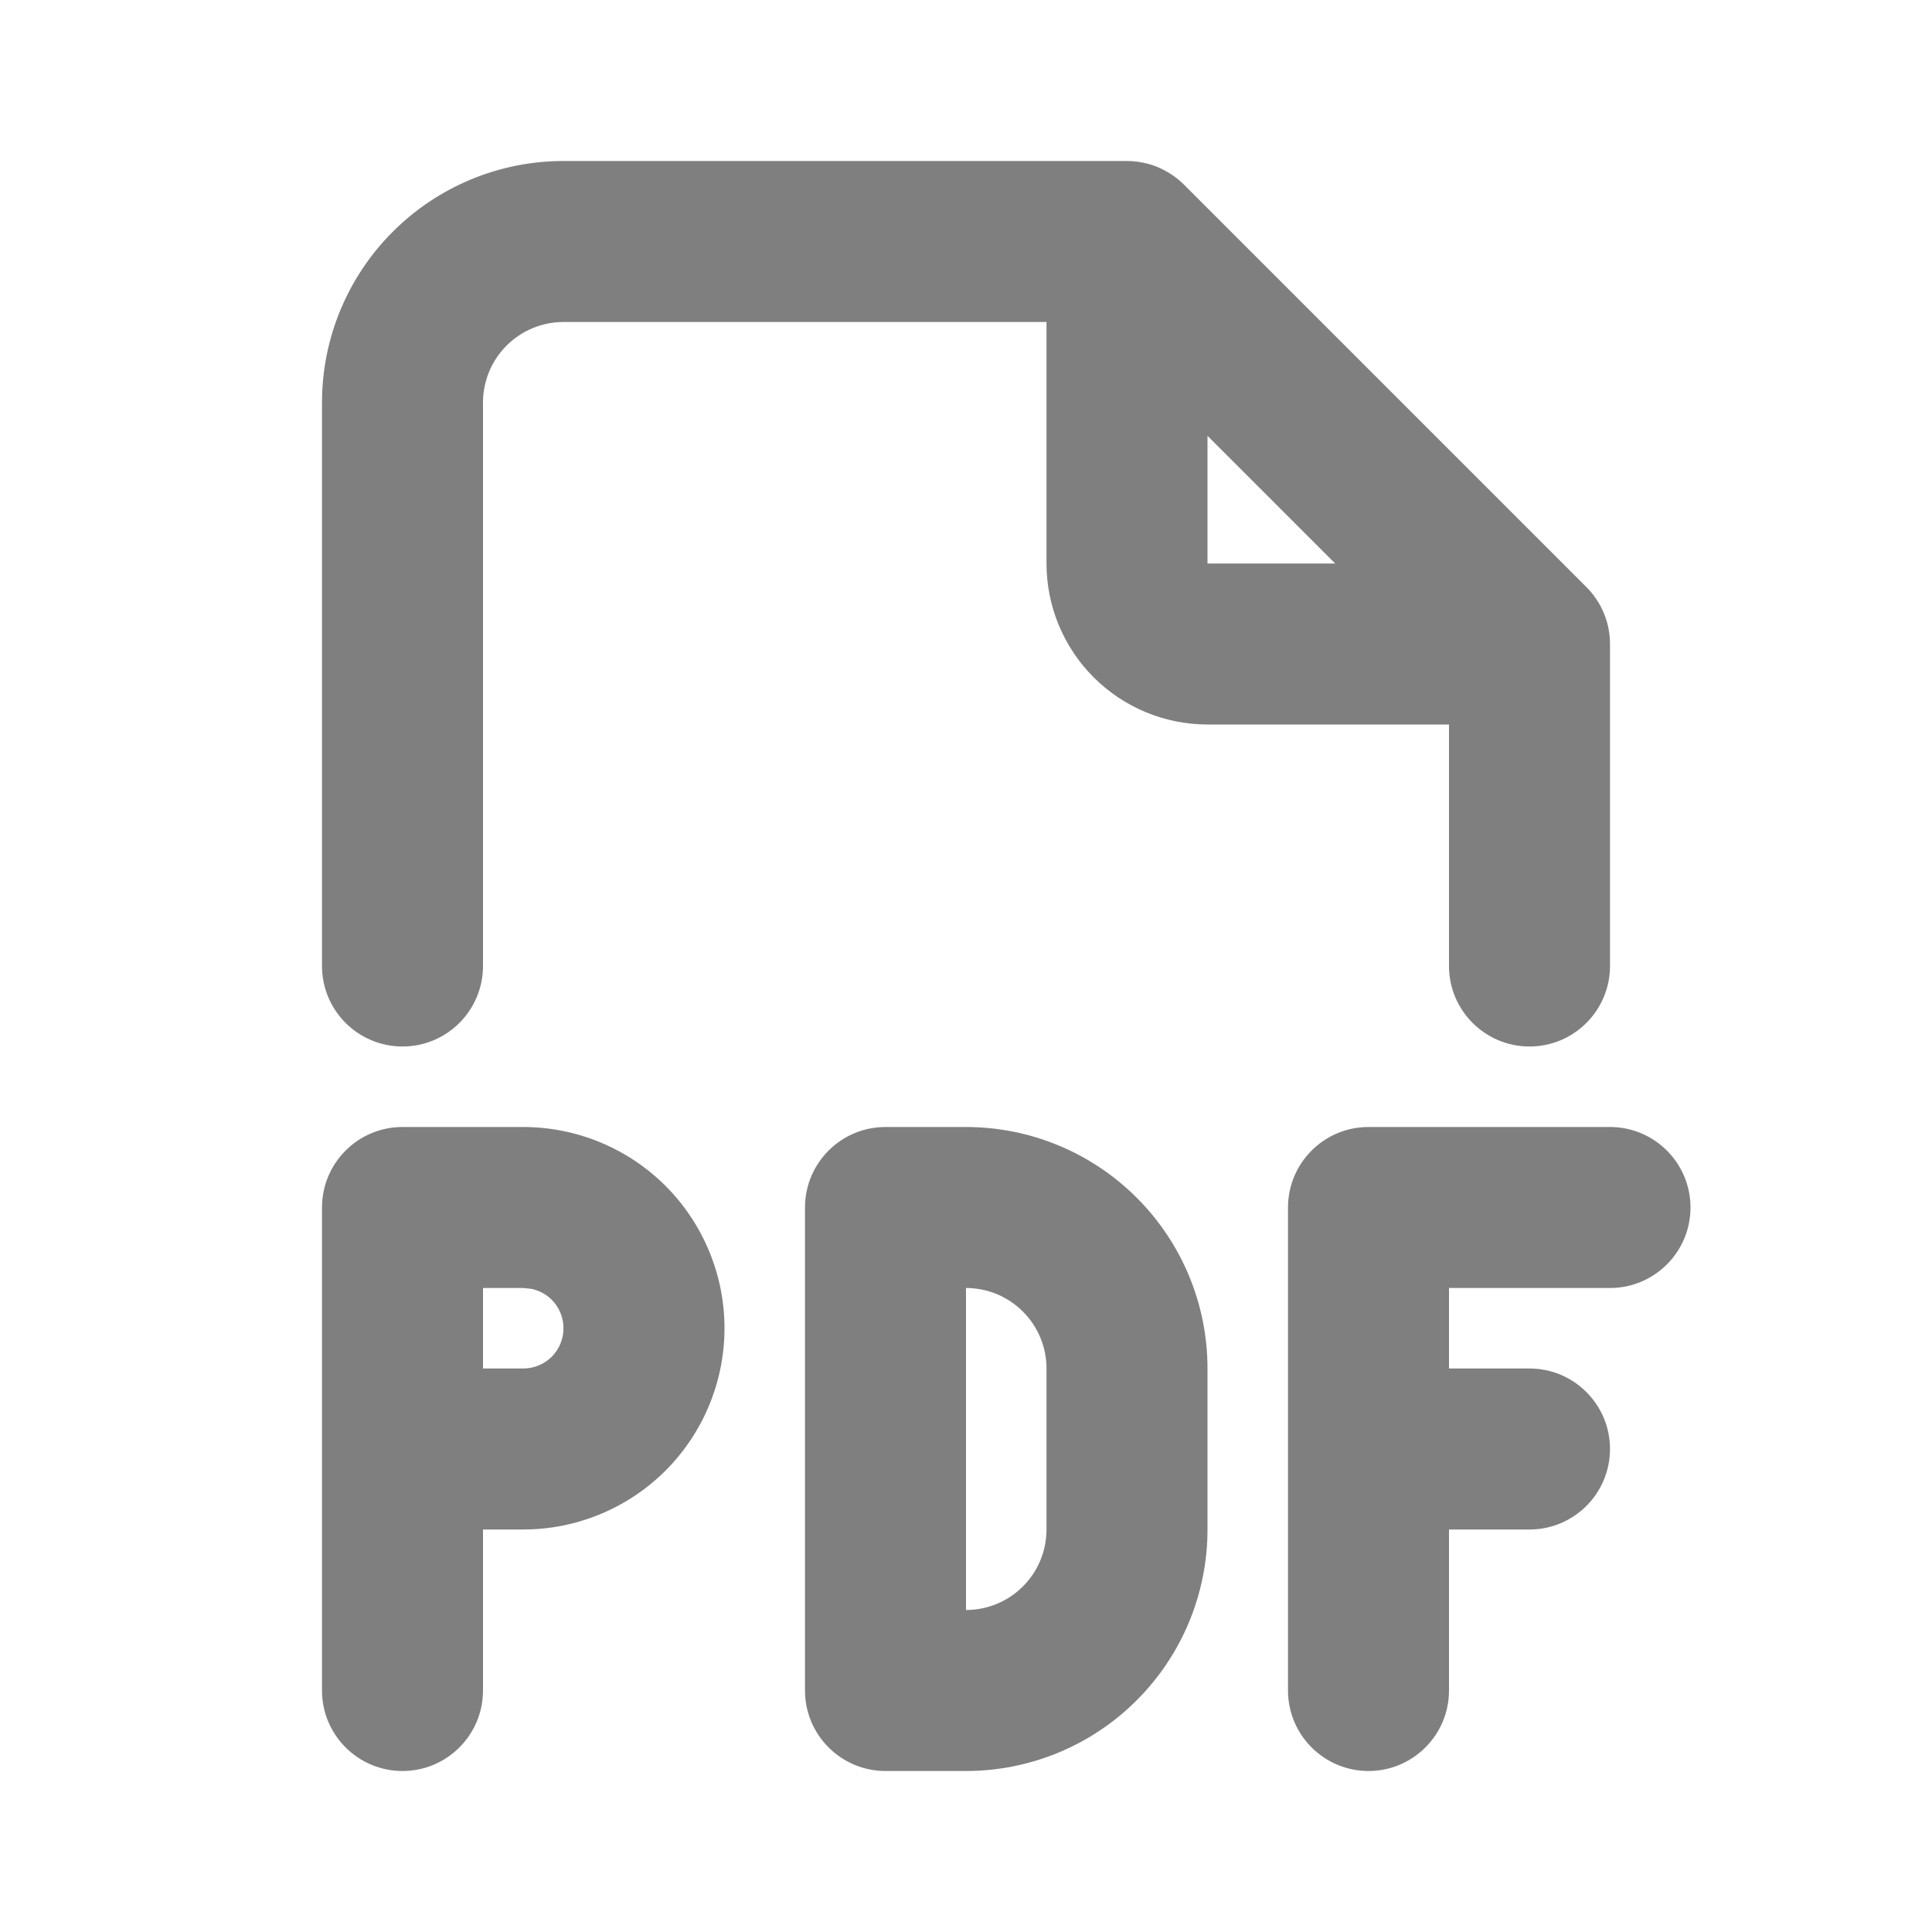
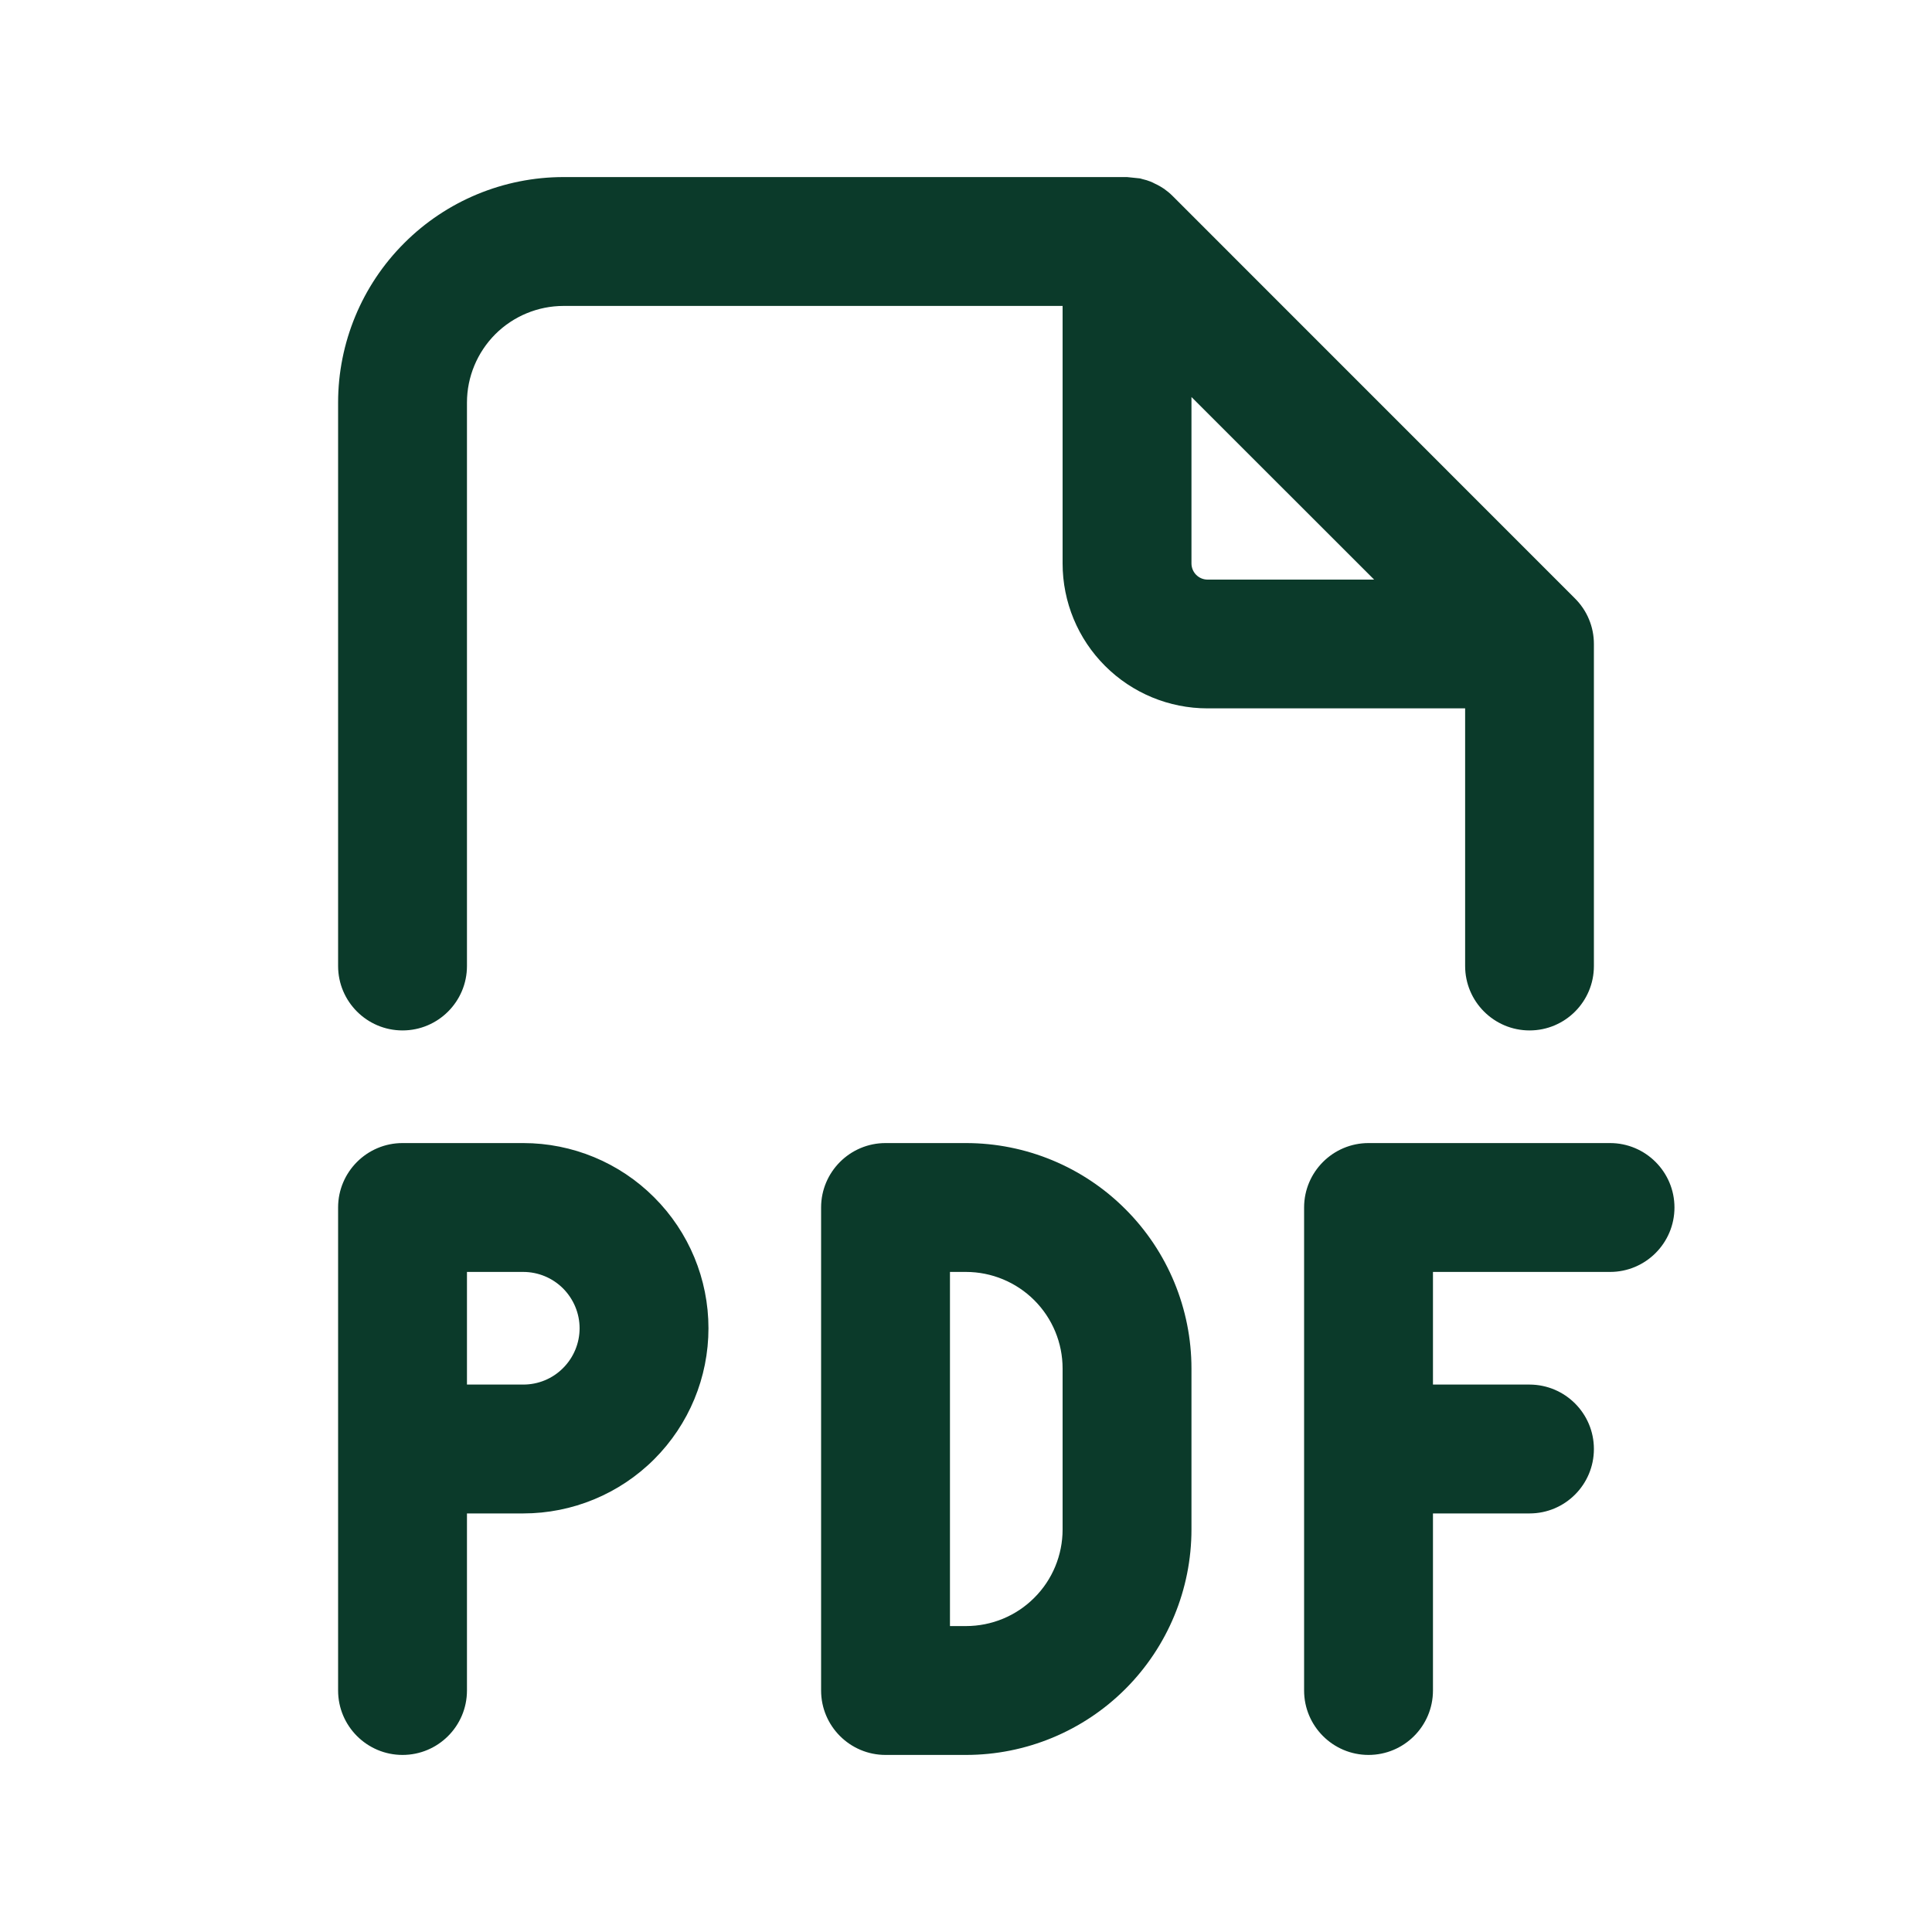
- <svg xmlns="http://www.w3.org/2000/svg" width="24" height="24" viewBox="0 0 24 24" fill="none">
-   <path d="M6.5 14C7.163 14 7.799 14.264 8.268 14.732C8.736 15.201 9 15.837 9 16.5C9 17.163 8.736 17.799 8.268 18.268C7.799 18.736 7.163 19 6.5 19H6V21C6 21.552 5.552 22 5 22C4.448 22 4 21.552 4 21V15C4 14.448 4.448 14 5 14H6.5ZM12 14C12.796 14 13.559 14.316 14.121 14.879C14.684 15.441 15 16.204 15 17V19C15 19.796 14.684 20.558 14.121 21.121C13.559 21.684 12.796 22 12 22H11C10.448 22 10 21.552 10 21V15C10 14.448 10.448 14 11 14H12ZM20 14C20.552 14 21 14.448 21 15C21 15.552 20.552 16 20 16H18V17H19C19.552 17 20 17.448 20 18C20 18.552 19.552 19 19 19H18V21C18 21.552 17.552 22 17 22C16.448 22 16 21.552 16 21V15C16 14.448 16.448 14 17 14H20ZM12 20C12.265 20 12.52 19.895 12.707 19.707C12.895 19.52 13 19.265 13 19V17C13 16.735 12.895 16.48 12.707 16.293C12.52 16.105 12.265 16 12 16V20ZM6 17H6.5C6.633 17 6.76 16.947 6.854 16.854C6.947 16.76 7 16.633 7 16.5C7 16.367 6.947 16.24 6.854 16.146C6.783 16.076 6.694 16.029 6.598 16.01L6.5 16H6V17ZM14 2C14.086 2 14.17 2.012 14.25 2.032C14.259 2.034 14.268 2.037 14.276 2.039C14.326 2.053 14.374 2.071 14.42 2.093C14.425 2.095 14.43 2.098 14.435 2.101C14.482 2.123 14.526 2.149 14.568 2.178C14.575 2.182 14.581 2.187 14.587 2.191C14.63 2.222 14.67 2.256 14.707 2.293L19.707 7.293C19.888 7.474 20 7.724 20 8V12C20 12.552 19.552 13 19 13C18.448 13 18 12.552 18 12V9H15C14.47 9 13.961 8.789 13.586 8.414C13.211 8.039 13 7.53 13 7V4H7C6.735 4 6.481 4.105 6.293 4.293C6.105 4.481 6 4.735 6 5V12C6 12.552 5.552 13 5 13C4.448 13 4 12.552 4 12V5C4 4.204 4.316 3.442 4.879 2.879C5.442 2.316 6.204 2 7 2H14ZM15 7H16.586L15 5.414V7Z" fill="black" fill-opacity="0.5" />
+ <svg xmlns="http://www.w3.org/2000/svg" width="20" height="20" viewBox="0 0 20 20" fill="none">
+   <path d="M5.417 11.833C5.925 11.833 6.413 12.035 6.772 12.395C7.132 12.754 7.334 13.242 7.334 13.75C7.334 14.259 7.132 14.746 6.772 15.106C6.413 15.465 5.925 15.667 5.417 15.667H4.834V17.5C4.834 17.868 4.535 18.167 4.167 18.167C3.799 18.167 3.5 17.868 3.5 17.5V12.5C3.5 12.132 3.799 11.833 4.167 11.833H5.417ZM10 11.833C10.619 11.833 11.213 12.079 11.65 12.517C12.088 12.954 12.334 13.549 12.334 14.167V15.833C12.334 16.452 12.088 17.046 11.65 17.484C11.213 17.921 10.619 18.167 10 18.167H9.167C8.799 18.167 8.5 17.868 8.5 17.5V12.5C8.5 12.132 8.799 11.833 9.167 11.833H10ZM16.667 11.833C17.035 11.833 17.334 12.132 17.334 12.5C17.334 12.868 17.035 13.167 16.667 13.167H14.834V14.333H15.834C16.202 14.334 16.5 14.632 16.5 15C16.5 15.368 16.202 15.667 15.834 15.667H14.834V17.5C14.834 17.868 14.535 18.167 14.167 18.167C13.799 18.167 13.5 17.868 13.5 17.5V12.5C13.5 12.132 13.799 11.833 14.167 11.833H16.667ZM9.834 16.833H10C10.265 16.833 10.52 16.728 10.707 16.54C10.895 16.353 11 16.098 11 15.833V14.167C11 13.902 10.895 13.648 10.707 13.46C10.52 13.273 10.265 13.167 10 13.167H9.834V16.833ZM4.834 14.333H5.417C5.572 14.333 5.72 14.272 5.829 14.162C5.938 14.053 6 13.905 6 13.75C6 13.596 5.938 13.448 5.829 13.338C5.72 13.229 5.572 13.167 5.417 13.167H4.834V14.333ZM11.802 1.847C11.811 1.849 11.821 1.852 11.83 1.855C11.857 1.861 11.883 1.869 11.908 1.879C11.924 1.885 11.94 1.893 11.955 1.901C11.974 1.91 11.993 1.919 12.011 1.93C12.024 1.938 12.038 1.946 12.051 1.955C12.082 1.977 12.111 2.001 12.139 2.029L16.3 6.191C16.363 6.253 16.415 6.328 16.449 6.411C16.483 6.492 16.5 6.579 16.5 6.667V10C16.5 10.368 16.202 10.667 15.834 10.667C15.466 10.667 15.167 10.368 15.167 10V7.333H12.5C12.102 7.333 11.721 7.175 11.44 6.894C11.158 6.613 11 6.231 11 5.833V3.167H5.834C5.569 3.167 5.314 3.273 5.127 3.46C4.94 3.648 4.834 3.902 4.834 4.167V10C4.834 10.368 4.535 10.667 4.167 10.667C3.799 10.667 3.5 10.368 3.5 10V4.167C3.5 3.549 3.746 2.954 4.184 2.517C4.621 2.079 5.215 1.833 5.834 1.833H11.667L11.802 1.847ZM12.334 5.833C12.334 5.877 12.352 5.92 12.383 5.951C12.414 5.982 12.456 6 12.5 6H14.225L12.334 4.11V5.833Z" fill="#0B3A2A" />
</svg>
